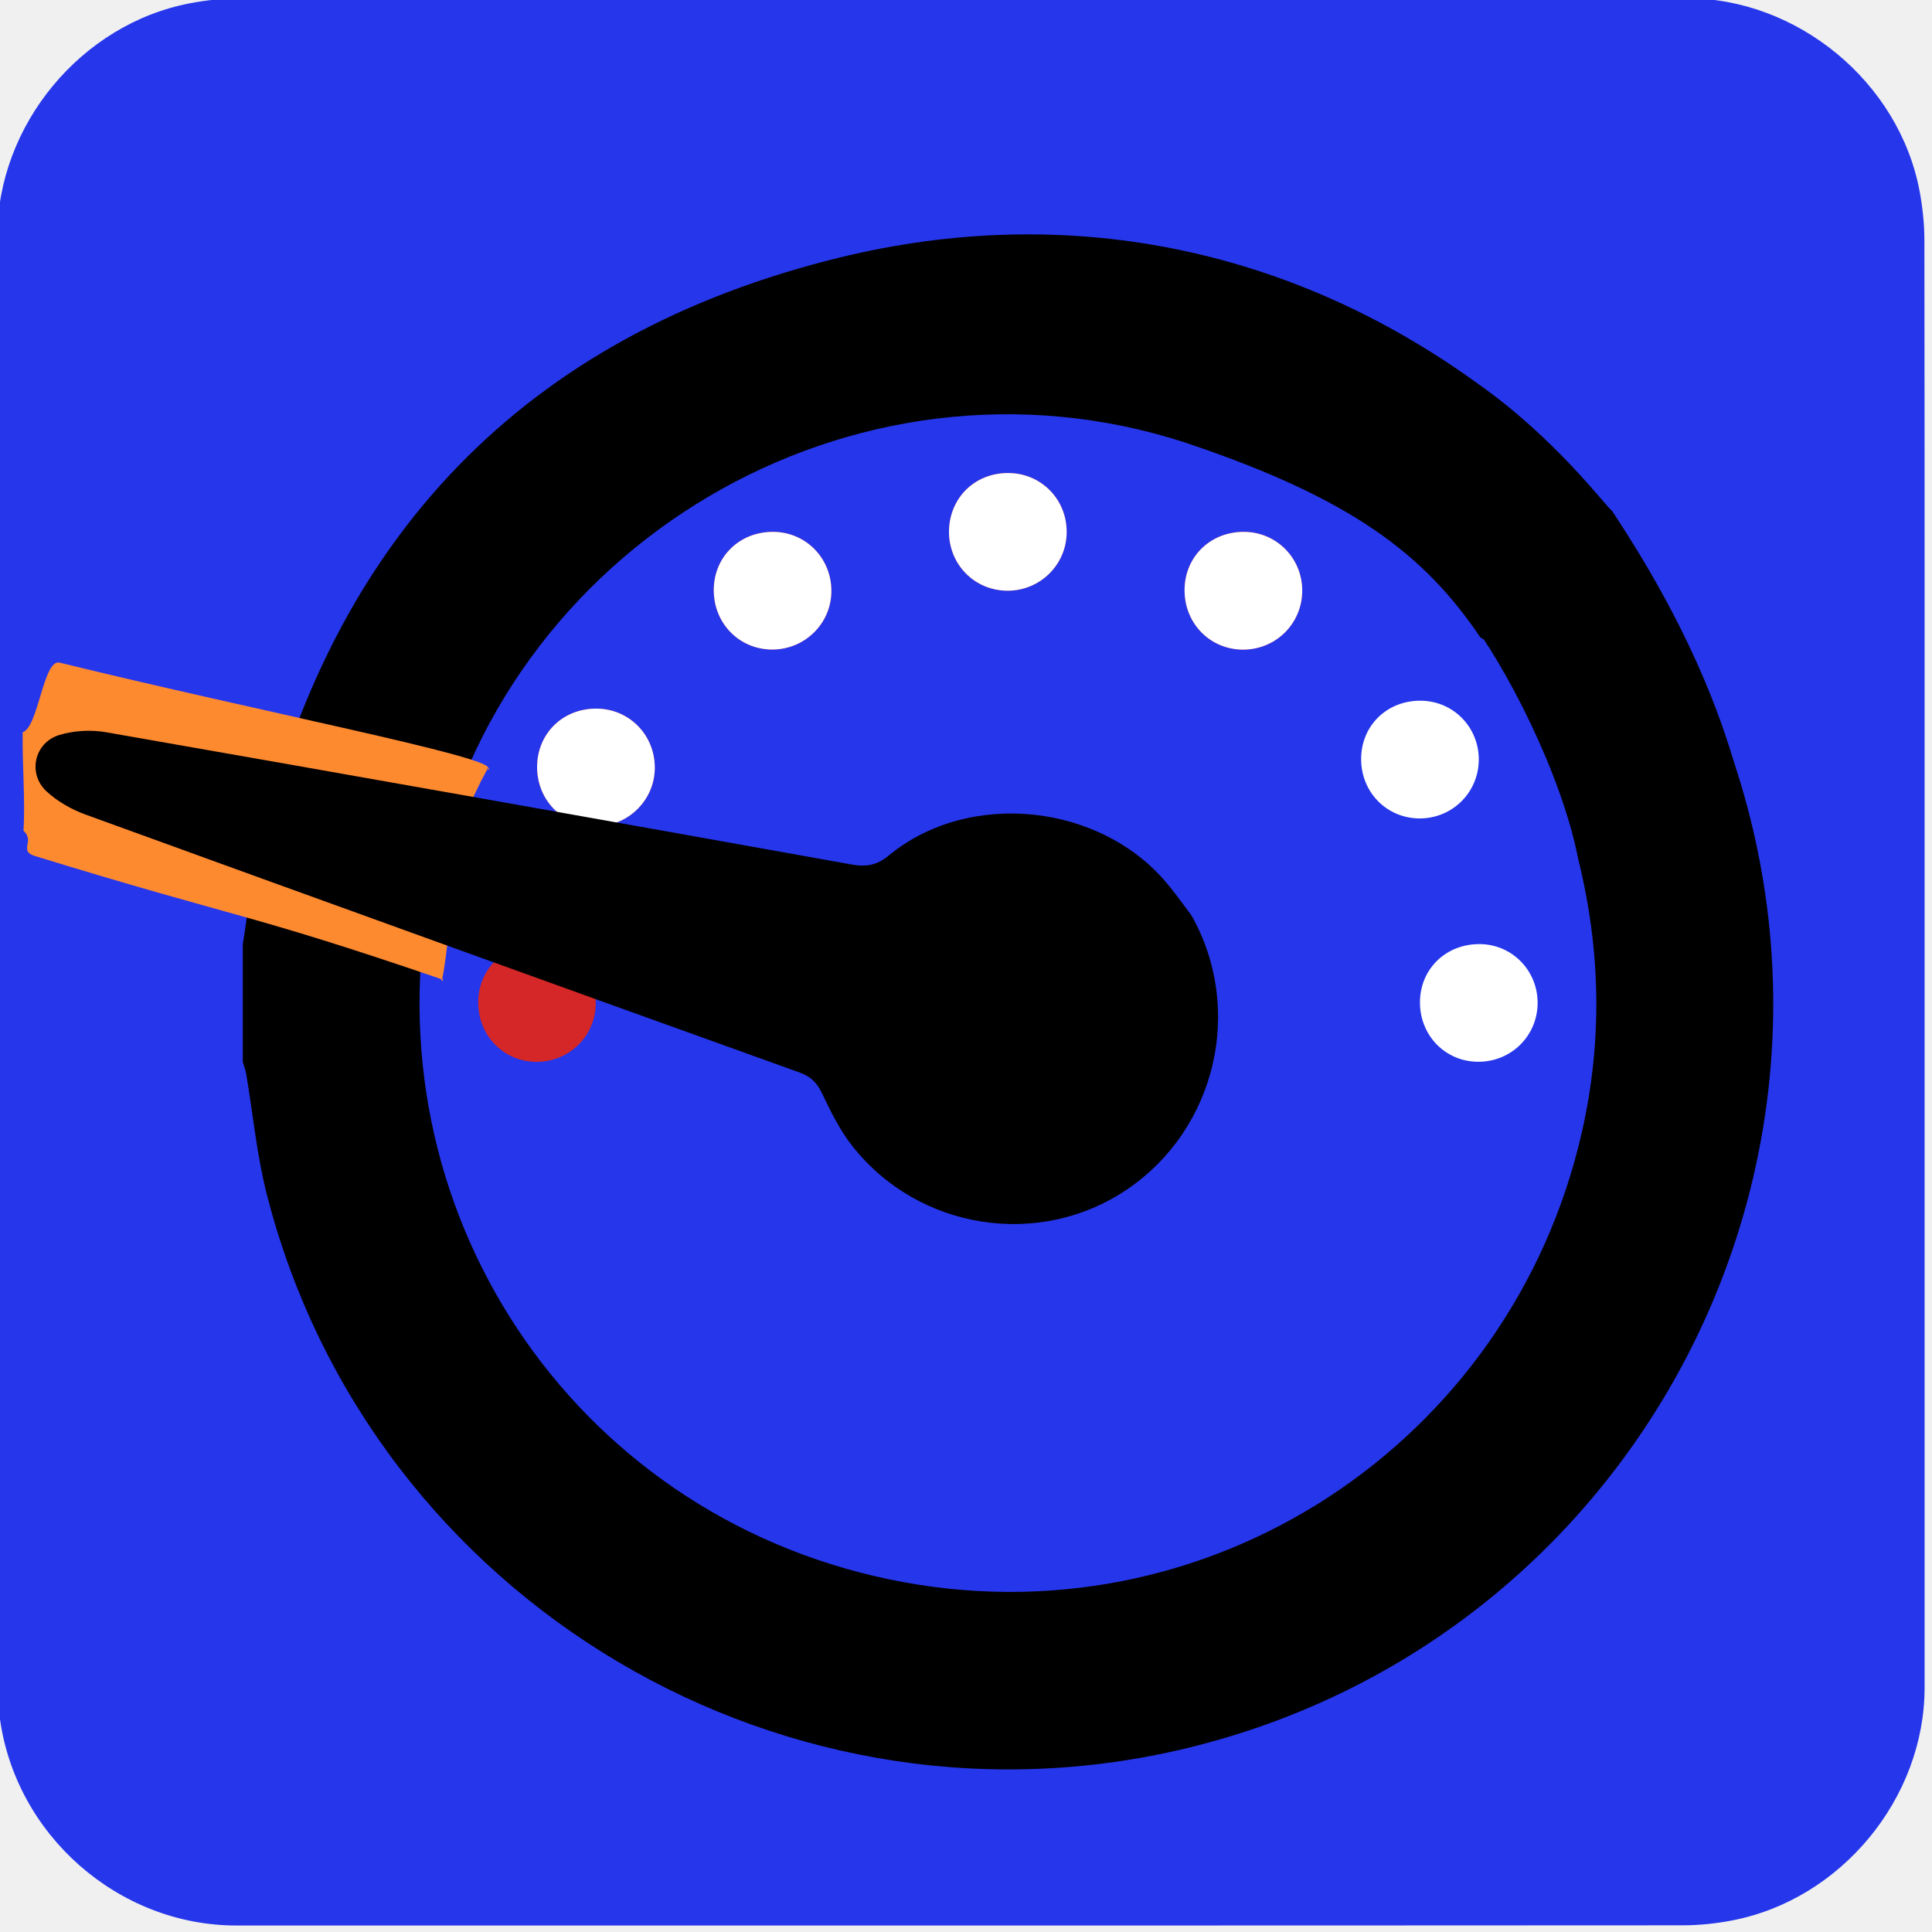
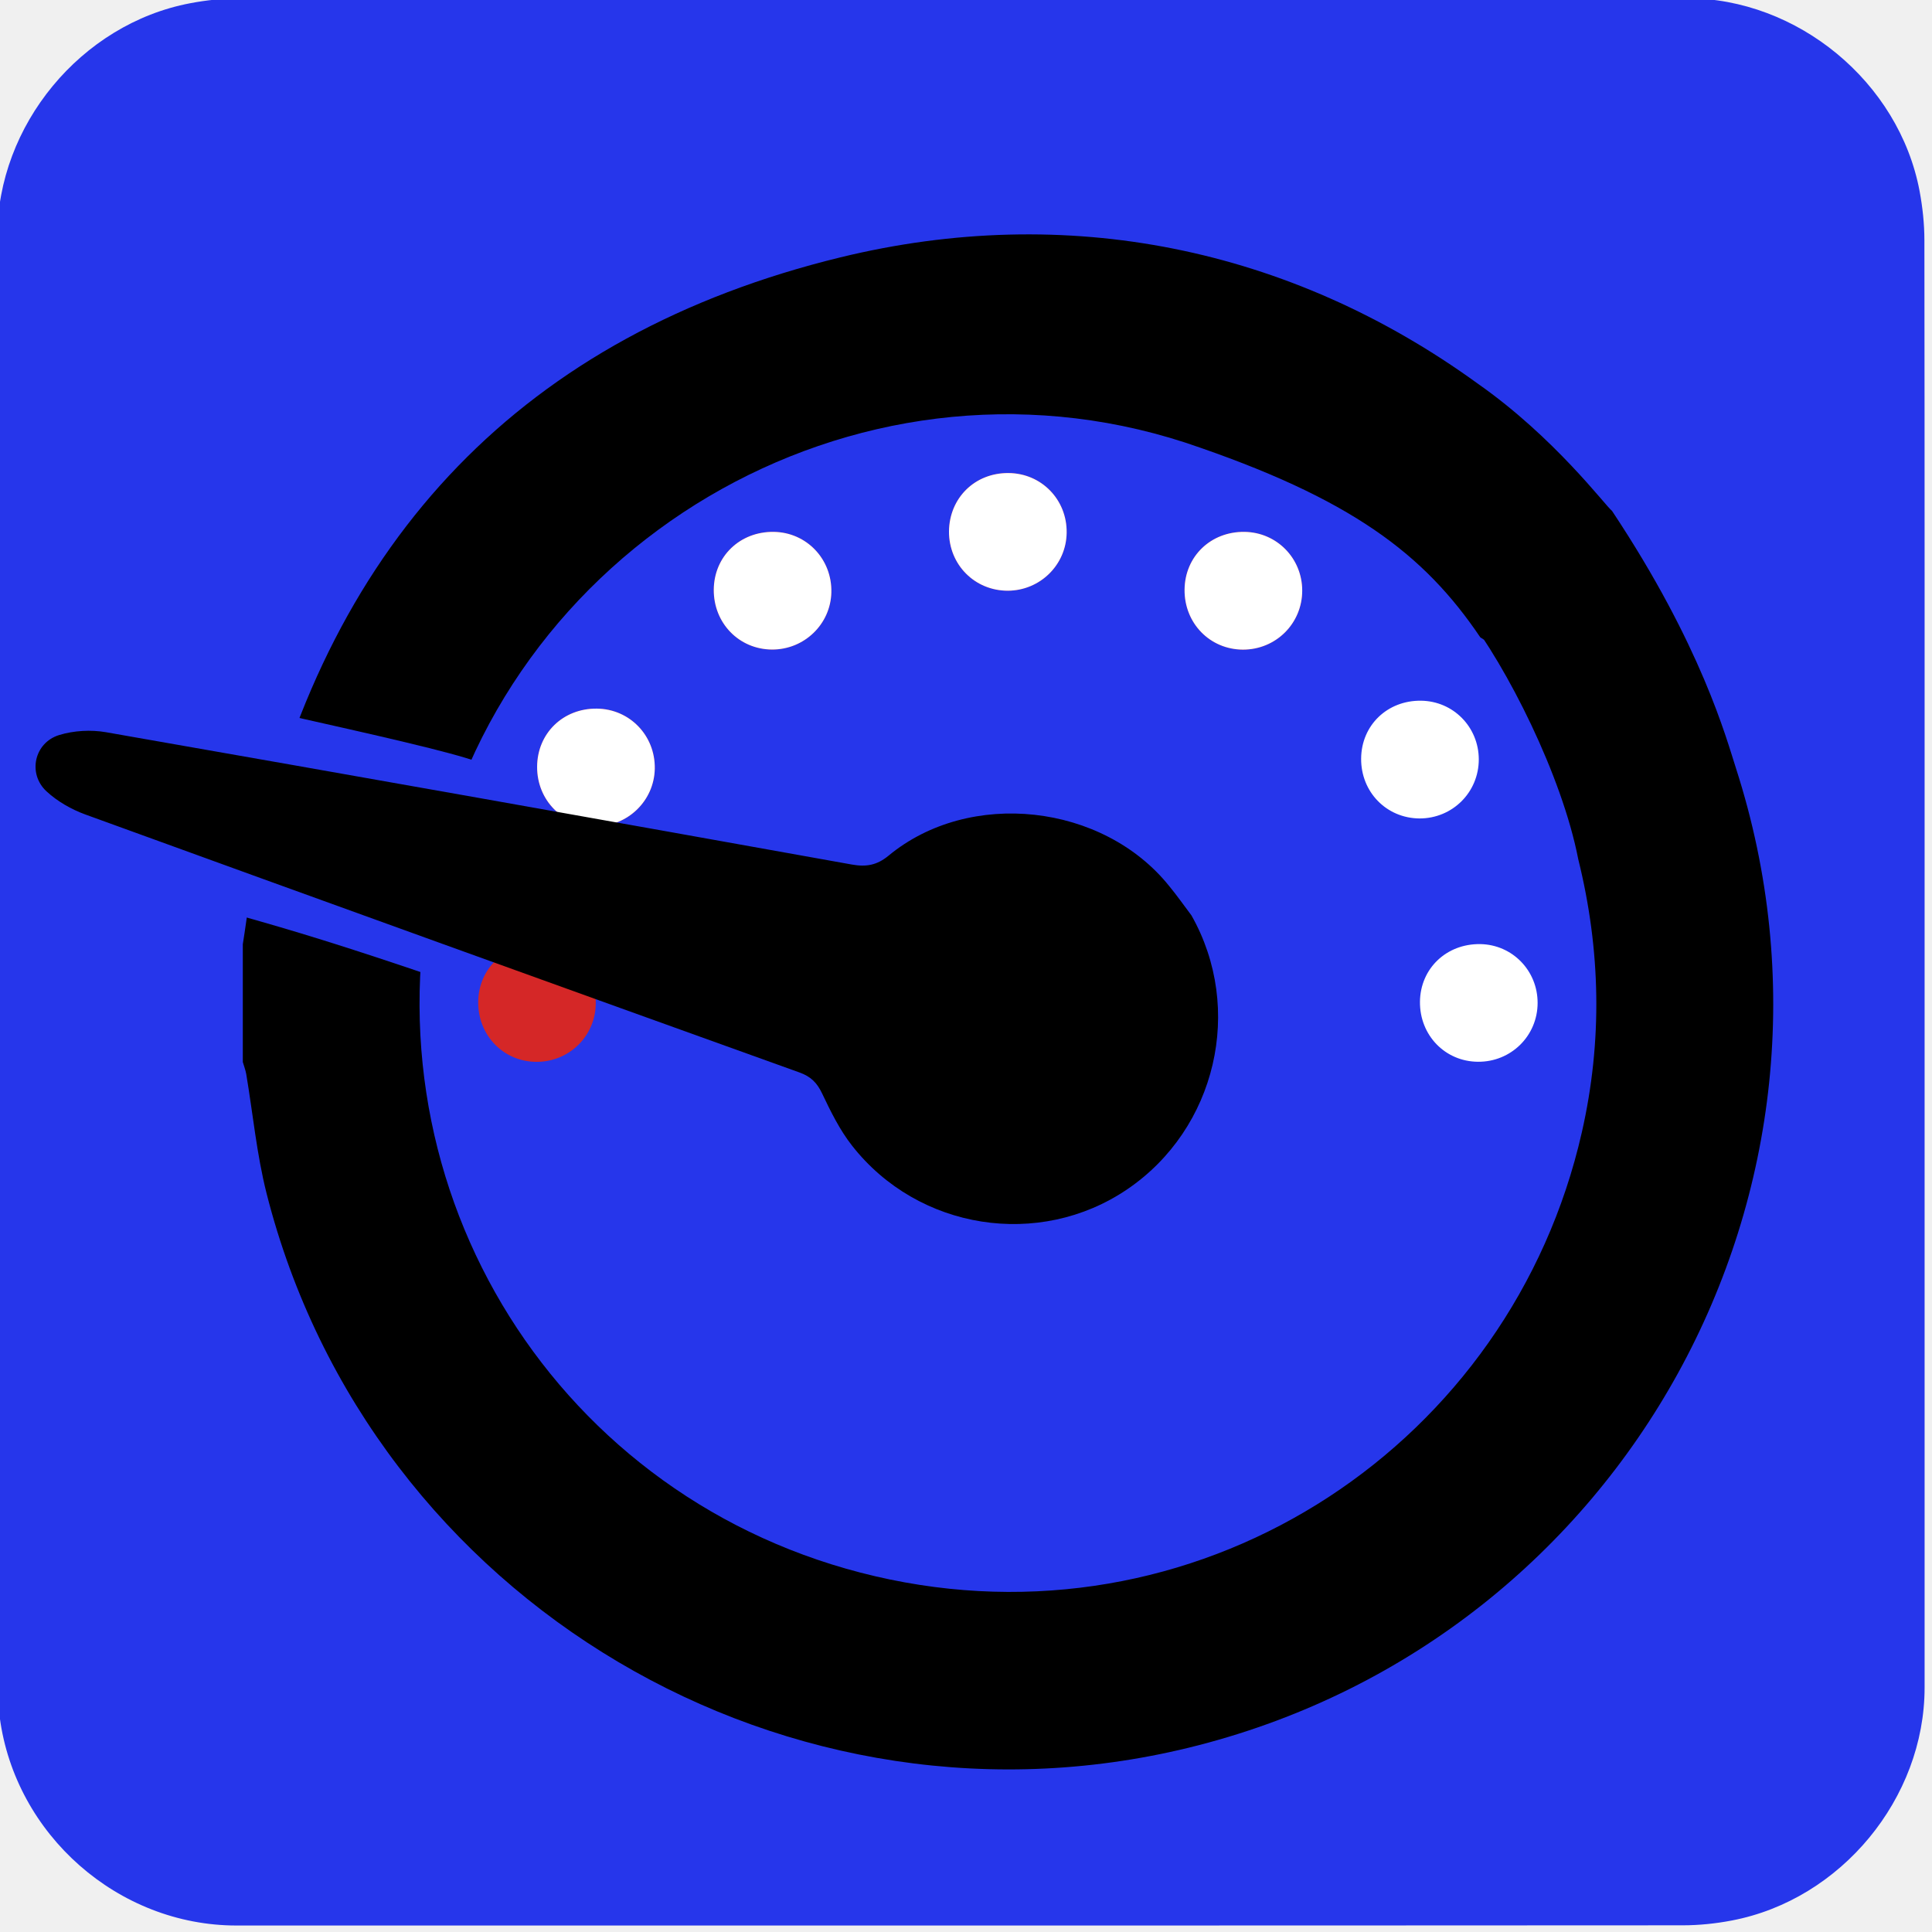
<svg xmlns="http://www.w3.org/2000/svg" id="dash" viewBox="0 0 769 769" width="500" height="500" shape-rendering="geometricPrecision" text-rendering="geometricPrecision" version="1.1">
  <style id="rev">
    @keyframes dot_cover1_f_o{0%{fill-opacity:1;animation-timing-function:step-end}13.333%{fill-opacity:0;animation-timing-function:step-end}90%,to{fill-opacity:1}}@keyframes dot_cover2_f_o{0%{fill-opacity:1;animation-timing-function:step-end}16.667%{fill-opacity:0;animation-timing-function:step-end}70%,to{fill-opacity:1}}@keyframes dot_cover3_f_o{0%{fill-opacity:1;animation-timing-function:step-end}20%{fill-opacity:0;animation-timing-function:step-end}53.333%,to{fill-opacity:1}}@keyframes dot_cover4_f_o{0%{fill-opacity:1;animation-timing-function:step-end}23.333%{fill-opacity:0;animation-timing-function:step-end}33.333%,to{fill-opacity:1}}@keyframes dial_animation1__to{0%{transform:translate(261.26px,670.8255px)}10%{transform:translate(261px,670.8255px)}13.333%{transform:translate(266.5307px,651.094px)}16.667%{transform:translate(283.7132px,637px)}20%{transform:translate(305.5929px,633.5515px)}23.333%{transform:translate(325.5915px,639.0317px)}33.333%{transform:translate(314.468px,633.3845px)}50%{transform:translate(296.9716px,634.4136px)}66.667%{transform:translate(279.8319px,639.6866px)}83.333%{transform:translate(267.1827px,654.5037px)}to{transform:translate(261.17px,670px)}}@keyframes dial_animation2__tr{0%,10%,to{transform:rotate(-120deg)}23.333%{transform:rotate(0deg)}}#dot_cover1{animation:dot_cover1_f_o 3000ms linear infinite normal forwards}#dot_cover2{animation:dot_cover2_f_o 3000ms linear infinite normal forwards}#dot_cover3{animation:dot_cover3_f_o 3000ms linear infinite normal forwards}#dot_cover4{animation:dot_cover4_f_o 3000ms linear infinite normal forwards}#dial_animation1{animation:dial_animation1__to 3000ms linear infinite normal forwards}#dial_animation2{animation:dial_animation2__tr 3000ms linear infinite normal forwards}
  </style>
  <g id="background" transform="matrix(4 0 0 4 -821.126 -2304.686)">
    <path id="square" d="M396.795 671.906v72.19c0 11.03-8.32 21.11-19.18 23.18-1.61.31-3.27.48-4.9.48-47.97.03-95.93.02-143.9.02-11.76 0-22.02-9.02-23.56-20.72a23.27 23.27 0 01-.23-3.12c-.01-48.09-.01-96.18-.01-144.26 0-11.03 8.32-21.12 19.18-23.18 1.61-.31 3.27-.48 4.9-.48 48.01-.02 96.02-.02 144.02-.02 11.03 0 21.13 8.33 23.18 19.18.3 1.61.48 3.27.48 4.9.03 23.95.02 47.89.02 71.83z" fill="#2636eb" stroke="none" stroke-width="1" />
  </g>
  <g id="gauge_top" transform="matrix(3.5 0 0 3.5 -654.488 -1954.865)">
    <g id="gauge_group">
      <path id="gauge_border" d="M214.61 665.91c.54-3.35.89-6.74 1.65-10.04 8.33-36.11 30.35-59.3 66.31-68.07 25.71-6.27 51.08-1.17 72.51 14.38 8.74 6.135 14.454 13.828 15.244 14.458-5.57 4.27-1.555 23.401-14.984 14.373-6.364-9.433-14.625-15.815-33.57-22.151-37.66-12.25-78.21 11.75-85.78 50.57-7.08 36.34 15.83 71.19 52.22 78.73 36.1 7.48 70.65-15.51 78.68-50.86 2.36-10.38 2.15-20.73-.41-31.06-1.843-9.501-8.13-21.93-12.86-27.978-1.45-9.273-1.62-17.862 16.704-11.624 10.183 15.315 13.026 25.962 14.096 29.272 15.39 47.77-12.57 98.57-61.13 111.1-46.41 11.97-94.2-16.29-105.98-62.77-1.12-4.43-1.55-9.04-2.31-13.56-.08-.46-.26-.91-.39-1.37v-13.4z" fill="#000" stroke="none" stroke-width="1" />
      <g id="main_dots" stroke="none" stroke-width="1">
        <path id="dot1" d="M344.52 643.31c.03-3.79 2.98-6.63 6.82-6.58 3.66.05 6.55 2.99 6.56 6.67 0 3.75-3 6.73-6.75 6.72-3.75-.03-6.66-3.01-6.63-6.81z" transform="translate(-2.73 1.49)" fill="#FFF" />
        <path id="dot2" d="M348.48 672.45c.04-3.77 3.01-6.61 6.86-6.55 3.65.06 6.53 3.02 6.52 6.7-.01 3.74-3.03 6.71-6.78 6.68-3.74-.02-6.64-3.02-6.6-6.83z" fill="#FFF" />
        <path id="dot3" d="M241.38 672.45c.05-3.77 3.01-6.6 6.85-6.54 3.65.06 6.53 3.02 6.52 6.7-.01 3.74-3.03 6.71-6.78 6.68-3.74-.03-6.63-3.03-6.59-6.84z" fill="#D52727" />
        <path id="dot4" d="M254.87 639.12c3.74.04 6.66 3.07 6.59 6.84-.07 3.63-3.06 6.54-6.72 6.54-3.76 0-6.68-2.98-6.66-6.77.02-3.8 2.95-6.65 6.79-6.61z" fill="#D52727" />
        <path id="dot5" d="M321.71 625.6c.03-3.79 2.98-6.63 6.82-6.58 3.66.05 6.55 2.99 6.56 6.67 0 3.75-3 6.73-6.75 6.72-3.76-.02-6.66-3.01-6.63-6.81z" fill="#D52727" />
        <path id="dot6" d="M274.99 619.02c3.73.05 6.64 3.1 6.55 6.88-.08 3.62-3.09 6.52-6.75 6.5-3.75-.02-6.65-3.01-6.62-6.81.03-3.78 2.97-6.62 6.82-6.57z" fill="#D52727" />
        <path id="dot7" d="M301.68 612.33c3.75.02 6.68 3.03 6.62 6.8-.05 3.64-3.02 6.56-6.68 6.58-3.76.01-6.71-2.95-6.7-6.73.03-3.81 2.94-6.68 6.76-6.65z" fill="#D52727" />
      </g>
      <g id="dot_covers" fill="#FFF" stroke="none" stroke-width="1">
        <path id="dot_cover1" d="M254.87 639.12c3.74.04 6.66 3.07 6.59 6.84-.07 3.63-3.06 6.54-6.72 6.54-3.76 0-6.68-2.98-6.66-6.77.02-3.8 2.95-6.65 6.79-6.61z" />
        <path id="dot_cover2" d="M274.99 619.02c3.73.05 6.64 3.1 6.55 6.88-.08 3.62-3.09 6.52-6.75 6.5-3.75-.02-6.65-3.01-6.62-6.81.03-3.78 2.97-6.62 6.82-6.57z" />
        <path id="dot_cover3" d="M301.68 612.33c3.75.02 6.68 3.03 6.62 6.8-.05 3.64-3.02 6.56-6.68 6.58-3.76.01-6.71-2.95-6.7-6.73.03-3.81 2.94-6.68 6.76-6.65z" />
        <path id="dot_cover4" d="M321.71 625.6c.03-3.79 2.98-6.63 6.82-6.58 3.66.05 6.55 2.99 6.56 6.67 0 3.75-3 6.73-6.75 6.72-3.76-.02-6.66-3.01-6.63-6.81z" />
      </g>
      <g id="dial_animation1" transform="translate(261.26 670.825)">
        <g id="dial_animation2" transform="rotate(-120)">
          <g id="dial_group" transform="translate(-336.067 -651.04)" stroke="none" stroke-width="1">
-             <path id="dial_border" d="M343.234 645.81c-3.021-2.013-8.389-5.975-7.537-5.642.258.233-.581-.01 0 0-.126.386-.067.027 0 0-.012-.025-.354.176 0 0 11.857-10.352 11.503-10.876 23.529-22.055.93-.777.887.619 2.038.263 1.91 1.277 4.265 2.35 6.495 3.682-.279 1.204 3.982 4.094 3.188 5.041-10.9 11.383-22.37 24.603-23.192 24.18.149-.231-.194-.046.02-.032-.066-.178-.243.105-.02.032.01-.195-3.534-5.59-4.52-5.469z" transform="matrix(1.5 0 0 1.5 -154.595 -329.615)" fill="#FE8A30" />
+             <path id="dial_border" d="M343.234 645.81c-3.021-2.013-8.389-5.975-7.537-5.642.258.233-.581-.01 0 0-.126.386-.067.027 0 0-.012-.025-.354.176 0 0 11.857-10.352 11.503-10.876 23.529-22.055.93-.777.887.619 2.038.263 1.91 1.277 4.265 2.35 6.495 3.682-.279 1.204 3.982 4.094 3.188 5.041-10.9 11.383-22.37 24.603-23.192 24.18.149-.231-.194-.046.02-.032-.066-.178-.243.105-.02.032.01-.195-3.534-5.59-4.52-5.469z" transform="matrix(1.5 0 0 1.5 -154.595 -329.615)" fill="#2636eb" />
            <path id="dial" d="M301.62 709.5c-12.2-.1-22.44-9.68-23.33-21.9-.88-12.04 7.86-22.91 19.96-24.62 2.24-.32 4.57-.16 6.83.02 1.35.11 2.31-.15 3.36-1.04 21.97-18.59 43.97-37.15 66.01-55.66 1.3-1.09 2.88-2.01 4.49-2.51 2.83-.87 5.49 1.57 4.82 4.46-.39 1.69-1.27 3.43-2.38 4.76-18.43 22.02-36.91 43.99-55.44 65.93-1.08 1.28-1.5 2.44-1.22 4.12 2 11.78-7.05 24.1-18.97 25.92-1.37.23-2.75.35-4.13.52z" transform="translate(10.928 -1.337)" fill="#000" />
          </g>
        </g>
      </g>
    </g>
  </g>
</svg>
